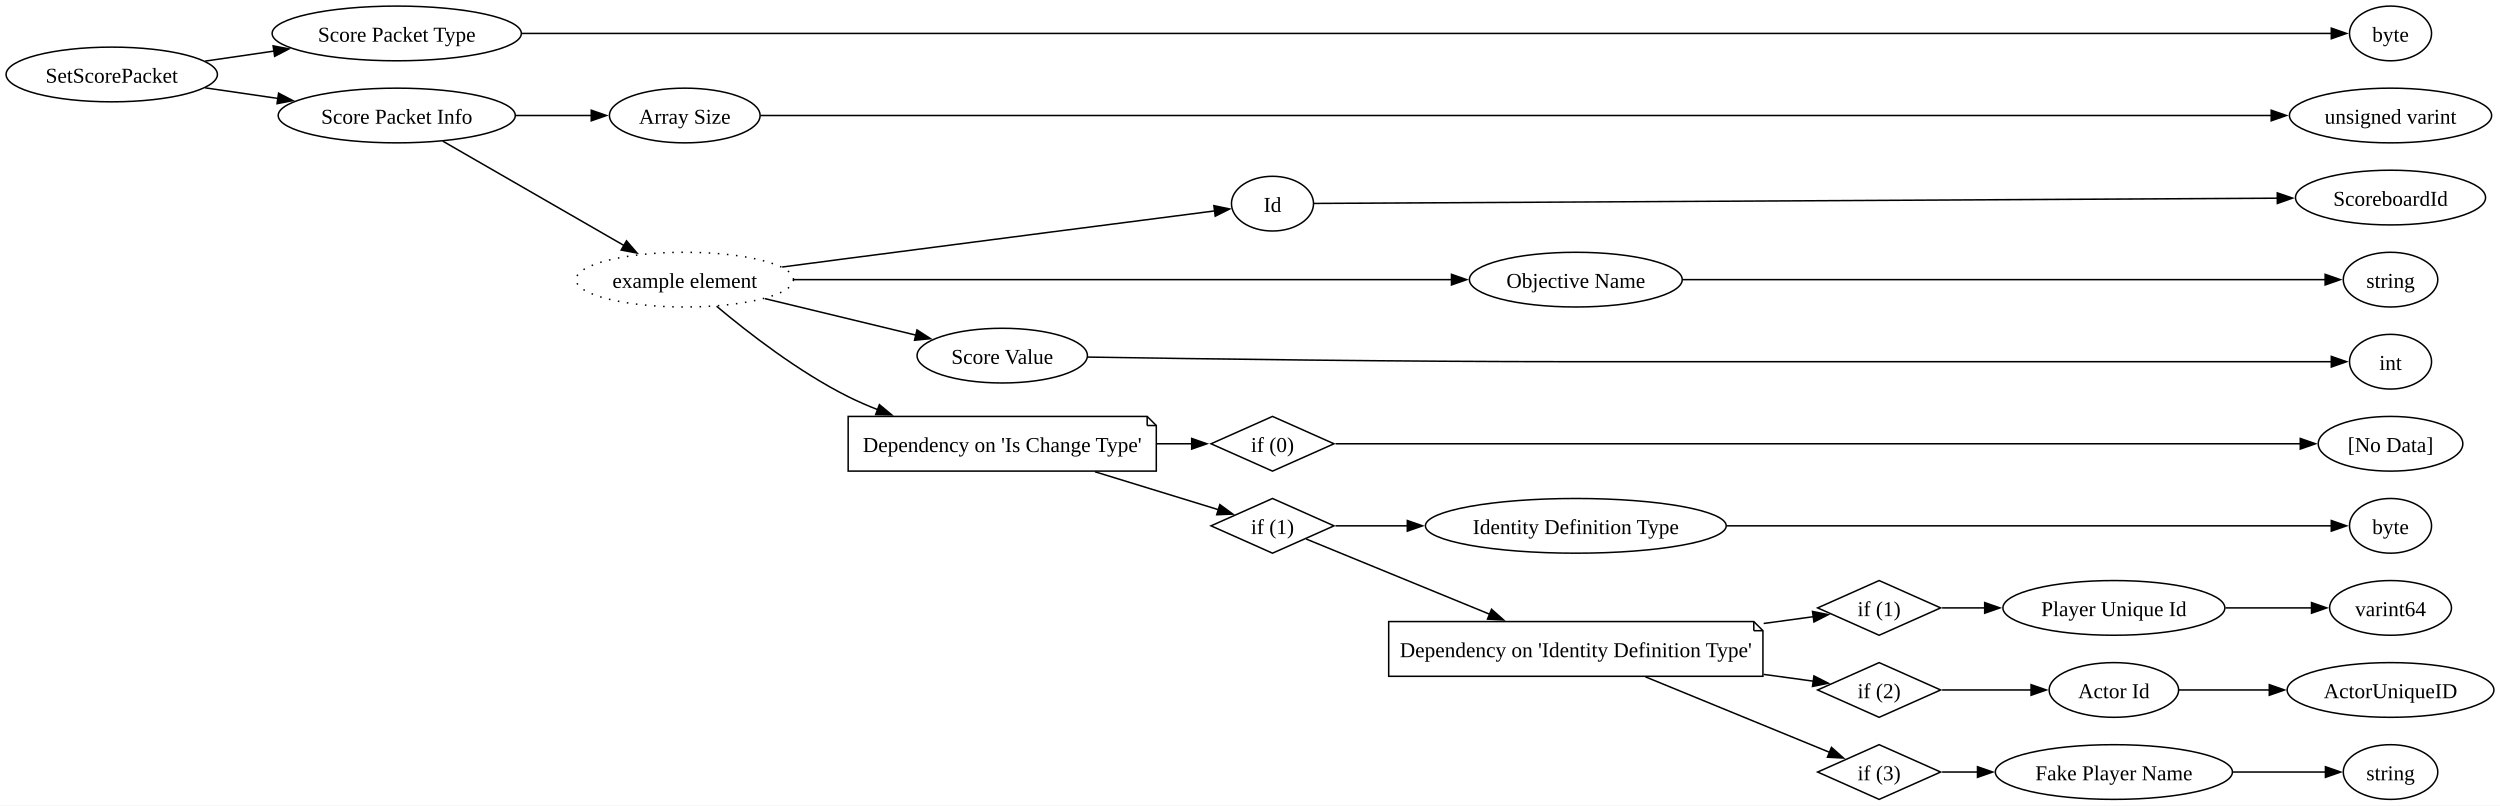
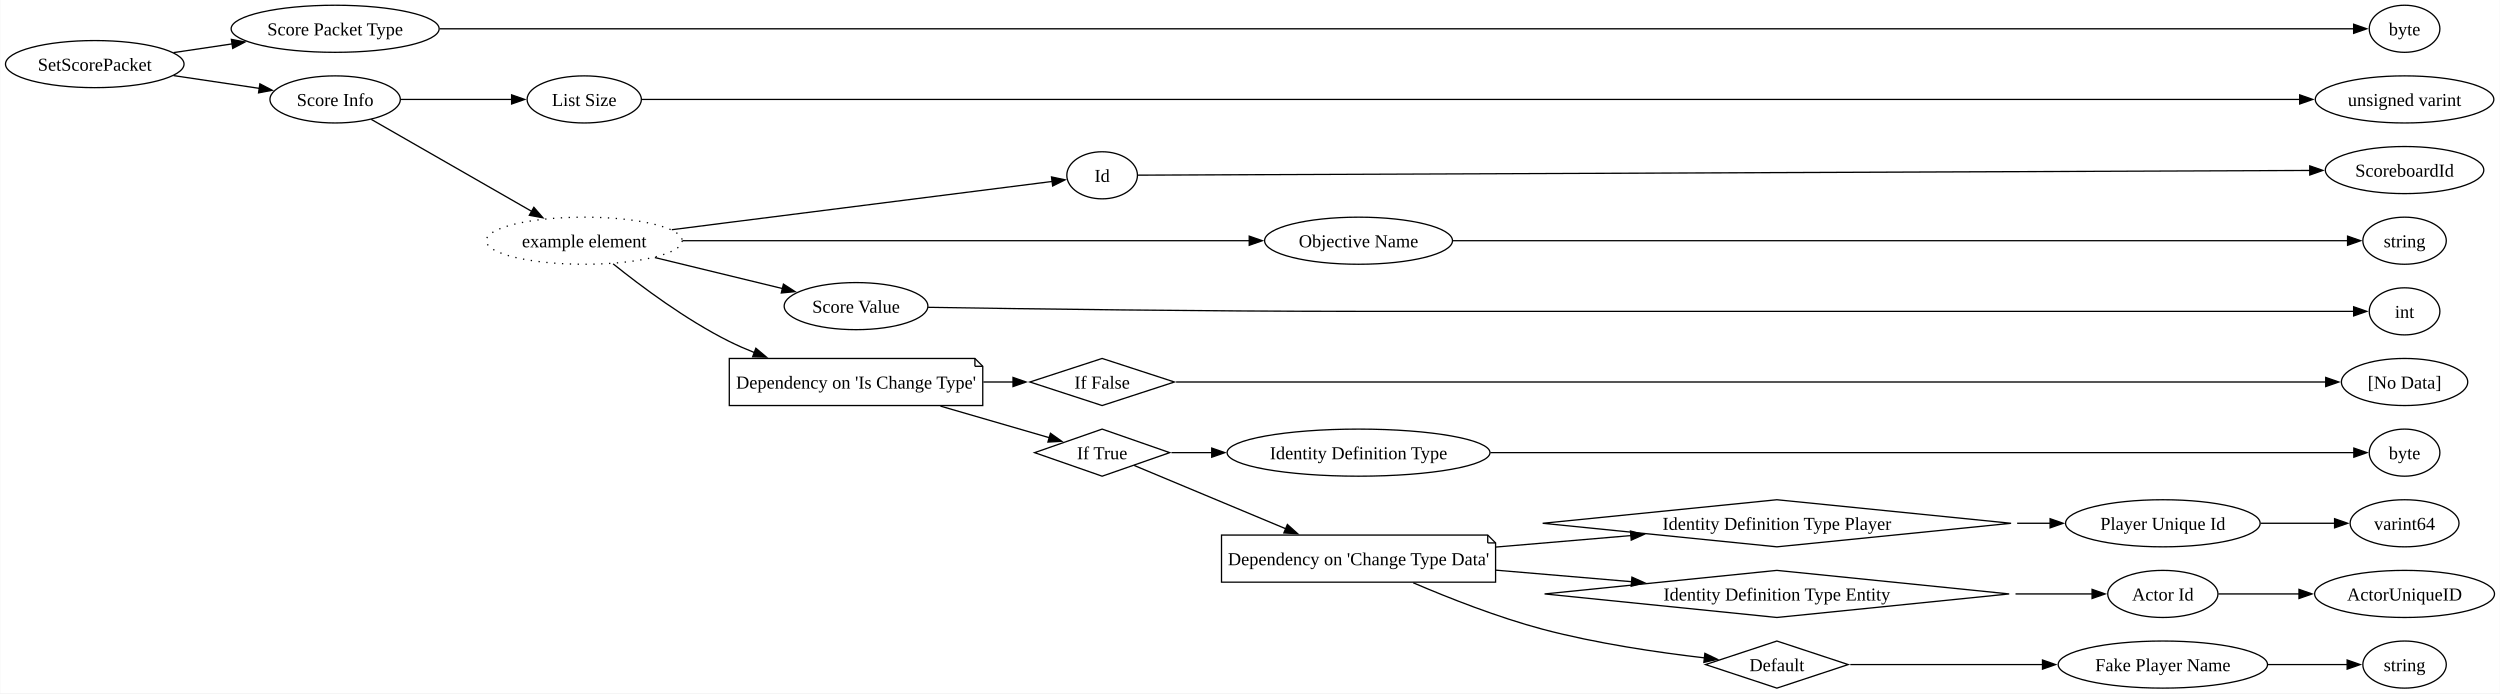
- <svg xmlns="http://www.w3.org/2000/svg" width="1645pt" height="530pt" viewBox="0.00 0.00 1645.02 530.00">
+ <svg xmlns="http://www.w3.org/2000/svg" width="1911pt" height="530pt" viewBox="0.00 0.00 1910.60 530.00">
  <g id="graph0" class="graph" transform="scale(1 1) rotate(0) translate(4 526)">
-     <polygon fill="white" stroke="none" points="-4,4 -4,-526 1641.02,-526 1641.02,4 -4,4" />
+     <polygon fill="white" stroke="none" points="-4,4 -4,-526 1906.6,-526 1906.6,4 -4,4" />
    <g id="node1" class="node">
-       <ellipse fill="none" stroke="black" cx="69.53" cy="-477" rx="69.53" ry="18" />
-       <text text-anchor="middle" x="69.53" y="-471.57" font-family="Times New Roman,serif" font-size="14.00">SetScorePacket</text>
+       <ellipse fill="none" stroke="black" cx="68.24" cy="-477" rx="68.24" ry="18" />
+       <text text-anchor="middle" x="68.24" y="-471.95" font-family="Times New Roman,serif" font-size="14.00">SetScorePacket</text>
    </g>
    <g id="node2" class="node">
-       <ellipse fill="none" stroke="black" cx="257.06" cy="-504" rx="82" ry="18" />
-       <text text-anchor="middle" x="257.06" y="-498.57" font-family="Times New Roman,serif" font-size="14.00">Score Packet Type</text>
+       <ellipse fill="none" stroke="black" cx="251.98" cy="-504" rx="79.5" ry="18" />
+       <text text-anchor="middle" x="251.98" y="-498.95" font-family="Times New Roman,serif" font-size="14.00">Score Packet Type</text>
    </g>
    <g id="edge1" class="edge">
-       <path fill="none" stroke="black" d="M131.02,-485.8C145.57,-487.92 161.33,-490.21 176.6,-492.44" />
-       <polygon fill="black" stroke="black" points="175.71,-495.84 186.11,-493.82 176.72,-488.92 175.71,-495.84" />
+       <path fill="none" stroke="black" d="M128.5,-485.8C142.78,-487.92 158.25,-490.22 173.23,-492.45" />
+       <polygon fill="black" stroke="black" points="172.67,-495.9 183.07,-493.91 173.69,-488.98 172.67,-495.9" />
    </g>
    <g id="node4" class="node">
-       <ellipse fill="none" stroke="black" cx="257.06" cy="-450" rx="78.01" ry="18" />
-       <text text-anchor="middle" x="257.06" y="-444.57" font-family="Times New Roman,serif" font-size="14.00">Score Packet Info</text>
+       <ellipse fill="none" stroke="black" cx="251.98" cy="-450" rx="49.82" ry="18" />
+       <text text-anchor="middle" x="251.98" y="-444.95" font-family="Times New Roman,serif" font-size="14.00">Score Info</text>
    </g>
    <g id="edge3" class="edge">
-       <path fill="none" stroke="black" d="M131.02,-468.2C146.4,-465.96 163.13,-463.52 179.2,-461.18" />
-       <polygon fill="black" stroke="black" points="179.31,-464.71 188.7,-459.8 178.3,-457.78 179.31,-464.71" />
+       <path fill="none" stroke="black" d="M128.5,-468.2C149.56,-465.07 173.21,-461.55 194.08,-458.45" />
+       <polygon fill="black" stroke="black" points="194.47,-461.93 203.85,-457 193.44,-455.01 194.47,-461.93" />
    </g>
    <g id="node3" class="node">
-       <ellipse fill="none" stroke="black" cx="1568.99" cy="-504" rx="27" ry="18" />
-       <text text-anchor="middle" x="1568.99" y="-498.57" font-family="Times New Roman,serif" font-size="14.00">byte</text>
+       <ellipse fill="none" stroke="black" cx="1833.85" cy="-504" rx="27" ry="18" />
+       <text text-anchor="middle" x="1833.85" y="-498.95" font-family="Times New Roman,serif" font-size="14.00">byte</text>
    </g>
    <g id="edge2" class="edge">
-       <path fill="none" stroke="black" d="M339.29,-504C419.42,-504 545.39,-504 654.48,-504 654.48,-504 654.48,-504 1233.48,-504 1341.23,-504 1468.51,-504 1530.41,-504" />
-       <polygon fill="black" stroke="black" points="1530.02,-507.5 1540.02,-504 1530.02,-500.5 1530.02,-507.5" />
+       <path fill="none" stroke="black" d="M331.91,-504C411.86,-504 539.1,-504 649.15,-504 649.15,-504 649.15,-504 1355.05,-504 1519.1,-504 1714.84,-504 1795.4,-504" />
+       <polygon fill="black" stroke="black" points="1794.92,-507.5 1804.92,-504 1794.92,-500.5 1794.92,-507.5" />
    </g>
    <g id="node5" class="node">
-       <ellipse fill="none" stroke="black" cx="446.58" cy="-450" rx="49.57" ry="18" />
-       <text text-anchor="middle" x="446.58" y="-444.57" font-family="Times New Roman,serif" font-size="14.00">Array Size</text>
+       <ellipse fill="none" stroke="black" cx="442.38" cy="-450" rx="43.67" ry="18" />
+       <text text-anchor="middle" x="442.38" y="-444.95" font-family="Times New Roman,serif" font-size="14.00">List Size</text>
    </g>
    <g id="edge4" class="edge">
-       <path fill="none" stroke="black" d="M335.41,-450C352.05,-450 369.41,-450 385.29,-450" />
-       <polygon fill="black" stroke="black" points="385.05,-453.5 395.05,-450 385.05,-446.5 385.05,-453.5" />
+       <path fill="none" stroke="black" d="M301.99,-450C328.13,-450 360.35,-450 387.23,-450" />
+       <polygon fill="black" stroke="black" points="386.87,-453.5 396.87,-450 386.87,-446.5 386.87,-453.5" />
    </g>
    <g id="node7" class="node">
-       <ellipse fill="none" stroke="black" stroke-dasharray="1,5" cx="446.58" cy="-342" rx="71.52" ry="18" />
-       <text text-anchor="middle" x="446.58" y="-336.57" font-family="Times New Roman,serif" font-size="14.00">example element</text>
+       <ellipse fill="none" stroke="black" stroke-dasharray="1,5" cx="442.38" cy="-342" rx="74.89" ry="18" />
+       <text text-anchor="middle" x="442.38" y="-336.95" font-family="Times New Roman,serif" font-size="14.00">example element</text>
    </g>
    <g id="edge6" class="edge">
-       <path fill="none" stroke="black" d="M287.36,-433.12C319.56,-414.58 371.42,-384.71 406.93,-364.26" />
-       <polygon fill="black" stroke="black" points="408.25,-367.54 415.17,-359.51 404.76,-361.47 408.25,-367.54" />
+       <path fill="none" stroke="black" d="M279.58,-434.76C311.56,-416.42 365.53,-385.48 402.26,-364.42" />
+       <polygon fill="black" stroke="black" points="403.89,-367.53 410.82,-359.52 400.41,-361.45 403.89,-367.53" />
    </g>
    <g id="node6" class="node">
-       <ellipse fill="none" stroke="black" cx="1568.99" cy="-450" rx="66.53" ry="18" />
-       <text text-anchor="middle" x="1568.99" y="-444.57" font-family="Times New Roman,serif" font-size="14.00">unsigned varint</text>
+       <ellipse fill="none" stroke="black" cx="1833.85" cy="-450" rx="68.24" ry="18" />
+       <text text-anchor="middle" x="1833.85" y="-444.95" font-family="Times New Roman,serif" font-size="14.00">unsigned varint</text>
    </g>
    <g id="edge5" class="edge">
-       <path fill="none" stroke="black" d="M496.47,-450C569.54,-450 711.58,-450 832.31,-450 832.31,-450 832.31,-450 1233.48,-450 1321.59,-450 1422.76,-450 1490.56,-450" />
-       <polygon fill="black" stroke="black" points="1490.47,-453.5 1500.47,-450 1490.47,-446.5 1490.47,-453.5" />
+       <path fill="none" stroke="black" d="M486.51,-450C558.97,-450 709.74,-450 837.27,-450 837.27,-450 837.27,-450 1355.05,-450 1495.39,-450 1658.93,-450 1753.7,-450" />
+       <polygon fill="black" stroke="black" points="1753.68,-453.5 1763.68,-450 1753.68,-446.5 1753.68,-453.5" />
    </g>
    <g id="node8" class="node">
-       <ellipse fill="none" stroke="black" cx="833.31" cy="-392" rx="27" ry="18" />
-       <text text-anchor="middle" x="833.31" y="-386.57" font-family="Times New Roman,serif" font-size="14.00">Id</text>
+       <ellipse fill="none" stroke="black" cx="838.27" cy="-392" rx="27" ry="18" />
+       <text text-anchor="middle" x="838.27" y="-386.95" font-family="Times New Roman,serif" font-size="14.00">Id</text>
    </g>
    <g id="edge7" class="edge">
-       <path fill="none" stroke="black" d="M510.66,-350.31C524.95,-352.19 540.05,-354.17 554.1,-356 640.53,-367.27 742.08,-380.38 795.37,-387.24" />
-       <polygon fill="black" stroke="black" points="794.74,-390.69 805.11,-388.5 795.64,-383.75 794.74,-390.69" />
+       <path fill="none" stroke="black" d="M509.33,-350.41C523.81,-352.25 539.06,-354.19 553.27,-356 641.92,-367.27 746.15,-380.47 800.33,-387.33" />
+       <polygon fill="black" stroke="black" points="799.57,-390.76 809.93,-388.54 800.45,-383.81 799.57,-390.76" />
    </g>
    <g id="node10" class="node">
-       <ellipse fill="none" stroke="black" cx="1032.9" cy="-342" rx="70.03" ry="18" />
-       <text text-anchor="middle" x="1032.9" y="-336.57" font-family="Times New Roman,serif" font-size="14.00">Objective Name</text>
+       <ellipse fill="none" stroke="black" cx="1034.27" cy="-342" rx="71.82" ry="18" />
+       <text text-anchor="middle" x="1034.27" y="-336.95" font-family="Times New Roman,serif" font-size="14.00">Objective Name</text>
    </g>
    <g id="edge9" class="edge">
-       <path fill="none" stroke="black" d="M518.35,-342C627.48,-342 836.22,-342 951.11,-342" />
-       <polygon fill="black" stroke="black" points="951.09,-345.5 961.09,-342 951.09,-338.5 951.09,-345.5" />
+       <path fill="none" stroke="black" d="M517.49,-342C628.15,-342 835.83,-342 951.03,-342" />
+       <polygon fill="black" stroke="black" points="950.71,-345.5 960.71,-342 950.71,-338.5 950.71,-345.5" />
    </g>
    <g id="node12" class="node">
-       <ellipse fill="none" stroke="black" cx="655.48" cy="-292" rx="56.05" ry="18" />
-       <text text-anchor="middle" x="655.48" y="-286.57" font-family="Times New Roman,serif" font-size="14.00">Score Value</text>
+       <ellipse fill="none" stroke="black" cx="650.15" cy="-292" rx="54.93" ry="18" />
+       <text text-anchor="middle" x="650.15" y="-286.95" font-family="Times New Roman,serif" font-size="14.00">Score Value</text>
    </g>
    <g id="edge11" class="edge">
-       <path fill="none" stroke="black" d="M499.25,-329.51C529.53,-322.2 567.77,-312.95 598.73,-305.47" />
-       <polygon fill="black" stroke="black" points="599.4,-308.91 608.3,-303.16 597.76,-302.11 599.4,-308.91" />
+       <path fill="none" stroke="black" d="M496.37,-329.12C526.38,-321.83 563.87,-312.72 594.2,-305.35" />
+       <polygon fill="black" stroke="black" points="594.66,-308.84 603.55,-303.08 593.01,-302.04 594.66,-308.84" />
    </g>
    <g id="node14" class="node">
-       <polygon fill="none" stroke="black" points="750.85,-252 554.1,-252 554.1,-216 756.85,-216 756.85,-246 750.85,-252" />
-       <polyline fill="none" stroke="black" points="750.85,-252 750.85,-246" />
-       <polyline fill="none" stroke="black" points="756.85,-246 750.85,-246" />
-       <text text-anchor="middle" x="655.48" y="-228.57" font-family="Times New Roman,serif" font-size="14.00">Dependency on 'Is Change Type'</text>
+       <polygon fill="none" stroke="black" points="741.02,-252 553.27,-252 553.27,-216 747.02,-216 747.02,-246 741.02,-252" />
+       <polyline fill="none" stroke="black" points="741.02,-252 741.02,-246" />
+       <polyline fill="none" stroke="black" points="747.02,-246 741.02,-246" />
+       <text text-anchor="middle" x="650.15" y="-228.95" font-family="Times New Roman,serif" font-size="14.00">Dependency on 'Is Change Type'</text>
    </g>
    <g id="edge13" class="edge">
-       <path fill="none" stroke="black" d="M467.5,-324.51C487.99,-307.3 521.43,-281.3 554.1,-265 560.31,-261.9 566.9,-259.04 573.61,-256.41" />
-       <polygon fill="black" stroke="black" points="574.64,-259.76 582.79,-253 572.2,-253.2 574.64,-259.76" />
+       <path fill="none" stroke="black" d="M464.47,-324.32C485.75,-307.21 520.11,-281.51 553.27,-265 559.44,-261.93 565.98,-259.07 572.63,-256.43" />
+       <polygon fill="black" stroke="black" points="573.59,-259.81 581.71,-253 571.12,-253.26 573.59,-259.81" />
    </g>
    <g id="node9" class="node">
-       <ellipse fill="none" stroke="black" cx="1568.99" cy="-396" rx="62.54" ry="18" />
-       <text text-anchor="middle" x="1568.99" y="-390.57" font-family="Times New Roman,serif" font-size="14.00">ScoreboardId</text>
+       <ellipse fill="none" stroke="black" cx="1833.85" cy="-396" rx="60.56" ry="18" />
+       <text text-anchor="middle" x="1833.85" y="-390.95" font-family="Times New Roman,serif" font-size="14.00">ScoreboardId</text>
    </g>
    <g id="edge8" class="edge">
-       <path fill="none" stroke="black" d="M860.42,-392.14C962.32,-392.7 1335.41,-394.73 1494.89,-395.6" />
-       <polygon fill="black" stroke="black" points="1494.47,-399.1 1504.49,-395.65 1494.51,-392.1 1494.47,-399.1" />
+       <path fill="none" stroke="black" d="M865.59,-392.11C994.43,-392.62 1560.47,-394.9 1761.61,-395.71" />
+       <polygon fill="black" stroke="black" points="1761.38,-399.21 1771.39,-395.75 1761.41,-392.21 1761.38,-399.21" />
    </g>
    <g id="node11" class="node">
-       <ellipse fill="none" stroke="black" cx="1568.99" cy="-342" rx="31.1" ry="18" />
-       <text text-anchor="middle" x="1568.99" y="-336.57" font-family="Times New Roman,serif" font-size="14.00">string</text>
+       <ellipse fill="none" stroke="black" cx="1833.85" cy="-342" rx="31.9" ry="18" />
+       <text text-anchor="middle" x="1833.85" y="-336.95" font-family="Times New Roman,serif" font-size="14.00">string</text>
    </g>
    <g id="edge10" class="edge">
-       <path fill="none" stroke="black" d="M1103.17,-342C1215.66,-342 1434.65,-342 1526.19,-342" />
-       <polygon fill="black" stroke="black" points="1525.96,-345.5 1535.96,-342 1525.96,-338.5 1525.96,-345.5" />
+       <path fill="none" stroke="black" d="M1106.4,-342C1268.38,-342 1660.71,-342 1790.42,-342" />
+       <polygon fill="black" stroke="black" points="1790.28,-345.5 1800.28,-342 1790.28,-338.5 1790.28,-345.5" />
    </g>
    <g id="node13" class="node">
-       <ellipse fill="none" stroke="black" cx="1568.99" cy="-288" rx="27" ry="18" />
-       <text text-anchor="middle" x="1568.99" y="-282.57" font-family="Times New Roman,serif" font-size="14.00">int</text>
+       <ellipse fill="none" stroke="black" cx="1833.85" cy="-288" rx="27" ry="18" />
+       <text text-anchor="middle" x="1833.85" y="-282.95" font-family="Times New Roman,serif" font-size="14.00">int</text>
    </g>
    <g id="edge12" class="edge">
-       <path fill="none" stroke="black" d="M711.82,-291.04C785.04,-289.86 918.16,-288 1031.9,-288 1031.9,-288 1031.9,-288 1233.48,-288 1341.23,-288 1468.51,-288 1530.41,-288" />
-       <polygon fill="black" stroke="black" points="1530.02,-291.5 1540.02,-288 1530.02,-284.5 1530.02,-291.5" />
+       <path fill="none" stroke="black" d="M705.25,-291.08C779.29,-289.9 916.34,-288 1033.27,-288 1033.27,-288 1033.27,-288 1355.05,-288 1519.1,-288 1714.84,-288 1795.4,-288" />
+       <polygon fill="black" stroke="black" points="1794.92,-291.5 1804.92,-288 1794.92,-284.5 1794.92,-291.5" />
    </g>
    <g id="node15" class="node">
-       <polygon fill="none" stroke="black" points="833.31,-252 792.85,-234 833.31,-216 873.77,-234 833.31,-252" />
-       <text text-anchor="middle" x="833.31" y="-228.57" font-family="Times New Roman,serif" font-size="14.00">if (0)</text>
+       <polygon fill="none" stroke="black" points="838.27,-252 783.02,-234 838.27,-216 893.52,-234 838.27,-252" />
+       <text text-anchor="middle" x="838.27" y="-228.95" font-family="Times New Roman,serif" font-size="14.00">If False</text>
    </g>
    <g id="edge14" class="edge">
-       <path fill="none" stroke="black" d="M757.23,-234C765.19,-234 773,-234 780.4,-234" />
-       <polygon fill="black" stroke="black" points="780.14,-237.5 790.14,-234 780.14,-230.5 780.14,-237.5" />
+       <path fill="none" stroke="black" d="M747.48,-234C755.17,-234 762.82,-234 770.23,-234" />
+       <polygon fill="black" stroke="black" points="770.14,-237.5 780.14,-234 770.14,-230.5 770.14,-237.5" />
    </g>
    <g id="node17" class="node">
-       <polygon fill="none" stroke="black" points="833.31,-198 792.85,-180 833.31,-162 873.77,-180 833.31,-198" />
-       <text text-anchor="middle" x="833.31" y="-174.57" font-family="Times New Roman,serif" font-size="14.00">if (1)</text>
+       <polygon fill="none" stroke="black" points="838.27,-198 786.64,-180 838.27,-162 889.91,-180 838.27,-198" />
+       <text text-anchor="middle" x="838.27" y="-174.95" font-family="Times New Roman,serif" font-size="14.00">If True</text>
    </g>
    <g id="edge16" class="edge">
-       <path fill="none" stroke="black" d="M716.5,-215.57C743.56,-207.26 774.56,-197.74 797.67,-190.64" />
-       <polygon fill="black" stroke="black" points="798.68,-193.99 807.21,-187.71 796.62,-187.3 798.68,-193.99" />
+       <path fill="none" stroke="black" d="M714.68,-215.57C742.32,-207.55 773.83,-198.41 797.99,-191.4" />
+       <polygon fill="black" stroke="black" points="798.78,-194.81 807.41,-188.66 796.83,-188.09 798.78,-194.81" />
    </g>
    <g id="node16" class="node">
-       <ellipse fill="none" stroke="black" cx="1568.99" cy="-234" rx="47.57" ry="18" />
-       <text text-anchor="middle" x="1568.99" y="-228.57" font-family="Times New Roman,serif" font-size="14.00">[No Data]</text>
+       <ellipse fill="none" stroke="black" cx="1833.85" cy="-234" rx="48.28" ry="18" />
+       <text text-anchor="middle" x="1833.85" y="-228.95" font-family="Times New Roman,serif" font-size="14.00">[No Data]</text>
    </g>
    <g id="edge15" class="edge">
-       <path fill="none" stroke="black" d="M874.8,-234C997.65,-234 1366.44,-234 1509.95,-234" />
-       <polygon fill="black" stroke="black" points="1509.6,-237.5 1519.6,-234 1509.6,-230.5 1509.6,-237.5" />
+       <path fill="none" stroke="black" d="M894.82,-234C1067.79,-234 1595.78,-234 1773.64,-234" />
+       <polygon fill="black" stroke="black" points="1773.58,-237.5 1783.58,-234 1773.58,-230.5 1773.58,-237.5" />
    </g>
    <g id="node18" class="node">
-       <ellipse fill="none" stroke="black" cx="1032.9" cy="-180" rx="98.97" ry="18" />
-       <text text-anchor="middle" x="1032.9" y="-174.57" font-family="Times New Roman,serif" font-size="14.00">Identity Definition Type</text>
+       <ellipse fill="none" stroke="black" cx="1034.27" cy="-180" rx="100.48" ry="18" />
+       <text text-anchor="middle" x="1034.27" y="-174.95" font-family="Times New Roman,serif" font-size="14.00">Identity Definition Type</text>
    </g>
    <g id="edge17" class="edge">
-       <path fill="none" stroke="black" d="M874.77,-180C888.85,-180 905.39,-180 922.36,-180" />
-       <polygon fill="black" stroke="black" points="922.03,-183.5 932.03,-180 922.03,-176.5 922.03,-183.5" />
+       <path fill="none" stroke="black" d="M891.26,-180C901.01,-180 911.53,-180 922.29,-180" />
+       <polygon fill="black" stroke="black" points="922.05,-183.5 932.05,-180 922.05,-176.5 922.05,-183.5" />
    </g>
    <g id="node20" class="node">
-       <polygon fill="none" stroke="black" points="1150.02,-117 909.77,-117 909.77,-81 1156.02,-81 1156.02,-111 1150.02,-117" />
-       <polyline fill="none" stroke="black" points="1150.02,-117 1150.02,-111" />
-       <polyline fill="none" stroke="black" points="1156.02,-111 1150.02,-111" />
-       <text text-anchor="middle" x="1032.9" y="-93.58" font-family="Times New Roman,serif" font-size="14.00">Dependency on 'Identity Definition Type'</text>
+       <polygon fill="none" stroke="black" points="1133.02,-117 929.52,-117 929.52,-81 1139.02,-81 1139.02,-111 1133.02,-117" />
+       <polyline fill="none" stroke="black" points="1133.02,-117 1133.02,-111" />
+       <polyline fill="none" stroke="black" points="1139.02,-111 1133.02,-111" />
+       <text text-anchor="middle" x="1034.27" y="-93.95" font-family="Times New Roman,serif" font-size="14.00">Dependency on 'Change Type Data'</text>
    </g>
    <g id="edge19" class="edge">
-       <path fill="none" stroke="black" d="M855.46,-171.33C884.06,-159.61 936.13,-138.26 976.31,-121.79" />
-       <polygon fill="black" stroke="black" points="977.45,-125.1 985.37,-118.07 974.79,-118.63 977.45,-125.1" />
+       <path fill="none" stroke="black" d="M862.67,-170.23C891.23,-158.31 940.43,-137.76 978.68,-121.79" />
+       <polygon fill="black" stroke="black" points="979.88,-125.09 987.76,-118.01 977.18,-118.63 979.88,-125.09" />
    </g>
    <g id="node19" class="node">
-       <ellipse fill="none" stroke="black" cx="1568.99" cy="-180" rx="27" ry="18" />
-       <text text-anchor="middle" x="1568.99" y="-174.57" font-family="Times New Roman,serif" font-size="14.00">byte</text>
+       <ellipse fill="none" stroke="black" cx="1833.85" cy="-180" rx="27" ry="18" />
+       <text text-anchor="middle" x="1833.85" y="-174.95" font-family="Times New Roman,serif" font-size="14.00">byte</text>
    </g>
    <g id="edge18" class="edge">
-       <path fill="none" stroke="black" d="M1132.17,-180C1251.79,-180 1447.97,-180 1530.04,-180" />
-       <polygon fill="black" stroke="black" points="1530.01,-183.5 1540.01,-180 1530.01,-176.5 1530.01,-183.5" />
+       <path fill="none" stroke="black" d="M1135.08,-180C1313.08,-180 1677.73,-180 1795.37,-180" />
+       <polygon fill="black" stroke="black" points="1795.08,-183.5 1805.08,-180 1795.08,-176.5 1795.08,-183.5" />
    </g>
    <g id="node21" class="node">
-       <polygon fill="none" stroke="black" points="1232.48,-144 1192.02,-126 1232.48,-108 1272.94,-126 1232.48,-144" />
-       <text text-anchor="middle" x="1232.48" y="-120.58" font-family="Times New Roman,serif" font-size="14.00">if (1)</text>
+       <polygon fill="none" stroke="black" points="1354.05,-144 1175.02,-126 1354.05,-108 1533.07,-126 1354.05,-144" />
+       <text text-anchor="middle" x="1354.05" y="-120.95" font-family="Times New Roman,serif" font-size="14.00">Identity Definition Type Player</text>
    </g>
    <g id="edge20" class="edge">
-       <path fill="none" stroke="black" d="M1156.5,-115.75C1168.15,-117.35 1179.34,-118.87 1189.35,-120.24" />
-       <polygon fill="black" stroke="black" points="1188.64,-123.68 1199.02,-121.56 1189.59,-116.74 1188.64,-123.68" />
+       <path fill="none" stroke="black" d="M1139.32,-107.84C1172.42,-110.65 1209.13,-113.77 1242.66,-116.62" />
+       <polygon fill="black" stroke="black" points="1242.12,-120.09 1252.38,-117.45 1242.72,-113.11 1242.12,-120.09" />
    </g>
    <g id="node24" class="node">
-       <polygon fill="none" stroke="black" points="1232.48,-90 1192.02,-72 1232.48,-54 1272.94,-72 1232.48,-90" />
-       <text text-anchor="middle" x="1232.48" y="-66.58" font-family="Times New Roman,serif" font-size="14.00">if (2)</text>
+       <polygon fill="none" stroke="black" points="1354.05,-90 1176.47,-72 1354.05,-54 1531.62,-72 1354.05,-90" />
+       <text text-anchor="middle" x="1354.05" y="-66.95" font-family="Times New Roman,serif" font-size="14.00">Identity Definition Type Entity</text>
    </g>
    <g id="edge23" class="edge">
-       <path fill="none" stroke="black" d="M1156.5,-82.25C1168.15,-80.65 1179.34,-79.13 1189.35,-77.76" />
-       <polygon fill="black" stroke="black" points="1189.59,-81.26 1199.02,-76.44 1188.64,-74.32 1189.59,-81.26" />
+       <path fill="none" stroke="black" d="M1139.32,-90.16C1172.58,-87.33 1209.49,-84.2 1243.15,-81.34" />
+       <polygon fill="black" stroke="black" points="1243.25,-84.84 1252.92,-80.51 1242.66,-77.87 1243.25,-84.84" />
    </g>
    <g id="node27" class="node">
-       <polygon fill="none" stroke="black" points="1232.48,-36 1192.02,-18 1232.48,0 1272.94,-18 1232.48,-36" />
-       <text text-anchor="middle" x="1232.48" y="-12.58" font-family="Times New Roman,serif" font-size="14.00">if (3)</text>
+       <polygon fill="none" stroke="black" points="1354.05,-36 1299.52,-18 1354.05,0 1408.57,-18 1354.05,-36" />
+       <text text-anchor="middle" x="1354.05" y="-12.95" font-family="Times New Roman,serif" font-size="14.00">Default</text>
    </g>
    <g id="edge26" class="edge">
-       <path fill="none" stroke="black" d="M1078.73,-80.62C1115.76,-65.44 1167.38,-44.28 1200.12,-30.86" />
-       <polygon fill="black" stroke="black" points="1201.12,-34.23 1209.04,-27.2 1198.46,-27.75 1201.12,-34.23" />
+       <path fill="none" stroke="black" d="M1076.07,-80.51C1103.53,-68.75 1140.84,-54.08 1175.02,-45 1215.92,-34.14 1263.33,-27.21 1298.94,-23.1" />
+       <polygon fill="black" stroke="black" points="1299.01,-26.61 1308.56,-22.03 1298.24,-19.66 1299.01,-26.61" />
    </g>
    <g id="node22" class="node">
-       <ellipse fill="none" stroke="black" cx="1386.95" cy="-126" rx="73.02" ry="18" />
-       <text text-anchor="middle" x="1386.95" y="-120.58" font-family="Times New Roman,serif" font-size="14.00">Player Unique Id</text>
+       <ellipse fill="none" stroke="black" cx="1649.08" cy="-126" rx="74.38" ry="18" />
+       <text text-anchor="middle" x="1649.08" y="-120.95" font-family="Times New Roman,serif" font-size="14.00">Player Unique Id</text>
    </g>
    <g id="edge21" class="edge">
-       <path fill="none" stroke="black" d="M1273.94,-126C1282.69,-126 1292.25,-126 1301.99,-126" />
-       <polygon fill="black" stroke="black" points="1301.94,-129.5 1311.94,-126 1301.94,-122.5 1301.94,-129.5" />
+       <path fill="none" stroke="black" d="M1537.71,-126C1546.39,-126 1554.88,-126 1563.07,-126" />
+       <polygon fill="black" stroke="black" points="1562.9,-129.5 1572.9,-126 1562.9,-122.5 1562.9,-129.5" />
    </g>
    <g id="node23" class="node">
-       <ellipse fill="none" stroke="black" cx="1568.99" cy="-126" rx="40.09" ry="18" />
-       <text text-anchor="middle" x="1568.99" y="-120.58" font-family="Times New Roman,serif" font-size="14.00">varint64</text>
+       <ellipse fill="none" stroke="black" cx="1833.85" cy="-126" rx="41.63" ry="18" />
+       <text text-anchor="middle" x="1833.85" y="-120.95" font-family="Times New Roman,serif" font-size="14.00">varint64</text>
    </g>
    <g id="edge22" class="edge">
-       <path fill="none" stroke="black" d="M1460.4,-126C1479.39,-126 1499.46,-126 1517.05,-126" />
-       <polygon fill="black" stroke="black" points="1517,-129.5 1527,-126 1517,-122.5 1517,-129.5" />
+       <path fill="none" stroke="black" d="M1723.89,-126C1742.82,-126 1762.79,-126 1780.39,-126" />
+       <polygon fill="black" stroke="black" points="1780.35,-129.5 1790.35,-126 1780.35,-122.5 1780.35,-129.5" />
    </g>
    <g id="node25" class="node">
-       <ellipse fill="none" stroke="black" cx="1386.95" cy="-72" rx="42.58" ry="18" />
-       <text text-anchor="middle" x="1386.95" y="-66.58" font-family="Times New Roman,serif" font-size="14.00">Actor Id</text>
+       <ellipse fill="none" stroke="black" cx="1649.08" cy="-72" rx="42.14" ry="18" />
+       <text text-anchor="middle" x="1649.08" y="-66.95" font-family="Times New Roman,serif" font-size="14.00">Actor Id</text>
    </g>
    <g id="edge24" class="edge">
-       <path fill="none" stroke="black" d="M1273.94,-72C1291.92,-72 1313.34,-72 1332.61,-72" />
-       <polygon fill="black" stroke="black" points="1332.46,-75.5 1342.46,-72 1332.46,-68.5 1332.46,-75.5" />
+       <path fill="none" stroke="black" d="M1536.46,-72C1557.67,-72 1577.85,-72 1595.07,-72" />
+       <polygon fill="black" stroke="black" points="1594.98,-75.5 1604.98,-72 1594.98,-68.5 1594.98,-75.5" />
    </g>
    <g id="node26" class="node">
-       <ellipse fill="none" stroke="black" cx="1568.99" cy="-72" rx="68.03" ry="18" />
-       <text text-anchor="middle" x="1568.99" y="-66.58" font-family="Times New Roman,serif" font-size="14.00">ActorUniqueID</text>
+       <ellipse fill="none" stroke="black" cx="1833.85" cy="-72" rx="68.75" ry="18" />
+       <text text-anchor="middle" x="1833.85" y="-66.95" font-family="Times New Roman,serif" font-size="14.00">ActorUniqueID</text>
    </g>
    <g id="edge25" class="edge">
-       <path fill="none" stroke="black" d="M1429.71,-72C1447.5,-72 1468.86,-72 1489.42,-72" />
-       <polygon fill="black" stroke="black" points="1489.21,-75.5 1499.21,-72 1489.21,-68.5 1489.21,-75.5" />
+       <path fill="none" stroke="black" d="M1691.55,-72C1709.85,-72 1732.01,-72 1753.29,-72" />
+       <polygon fill="black" stroke="black" points="1753.14,-75.5 1763.14,-72 1753.14,-68.5 1753.14,-75.5" />
    </g>
    <g id="node28" class="node">
-       <ellipse fill="none" stroke="black" cx="1386.95" cy="-18" rx="78.01" ry="18" />
-       <text text-anchor="middle" x="1386.95" y="-12.58" font-family="Times New Roman,serif" font-size="14.00">Fake Player Name</text>
+       <ellipse fill="none" stroke="black" cx="1649.08" cy="-18" rx="80.01" ry="18" />
+       <text text-anchor="middle" x="1649.08" y="-12.95" font-family="Times New Roman,serif" font-size="14.00">Fake Player Name</text>
    </g>
    <g id="edge27" class="edge">
-       <path fill="none" stroke="black" d="M1273.94,-18C1281.25,-18 1289.14,-18 1297.21,-18" />
-       <polygon fill="black" stroke="black" points="1297.21,-21.5 1307.21,-18 1297.21,-14.5 1297.21,-21.5" />
+       <path fill="none" stroke="black" d="M1410.16,-18C1451.53,-18 1509.07,-18 1557.21,-18" />
+       <polygon fill="black" stroke="black" points="1557.08,-21.5 1567.08,-18 1557.08,-14.5 1557.08,-21.5" />
    </g>
    <g id="node29" class="node">
-       <ellipse fill="none" stroke="black" cx="1568.99" cy="-18" rx="31.1" ry="18" />
-       <text text-anchor="middle" x="1568.99" y="-12.58" font-family="Times New Roman,serif" font-size="14.00">string</text>
+       <ellipse fill="none" stroke="black" cx="1833.85" cy="-18" rx="31.9" ry="18" />
+       <text text-anchor="middle" x="1833.85" y="-12.95" font-family="Times New Roman,serif" font-size="14.00">string</text>
    </g>
    <g id="edge28" class="edge">
-       <path fill="none" stroke="black" d="M1465.35,-18C1486.3,-18 1508.18,-18 1526.33,-18" />
-       <polygon fill="black" stroke="black" points="1526.16,-21.5 1536.16,-18 1526.16,-14.5 1526.16,-21.5" />
+       <path fill="none" stroke="black" d="M1729.45,-18C1750.31,-18 1772.02,-18 1790.13,-18" />
+       <polygon fill="black" stroke="black" points="1789.96,-21.5 1799.96,-18 1789.96,-14.5 1789.96,-21.5" />
    </g>
  </g>
</svg>
